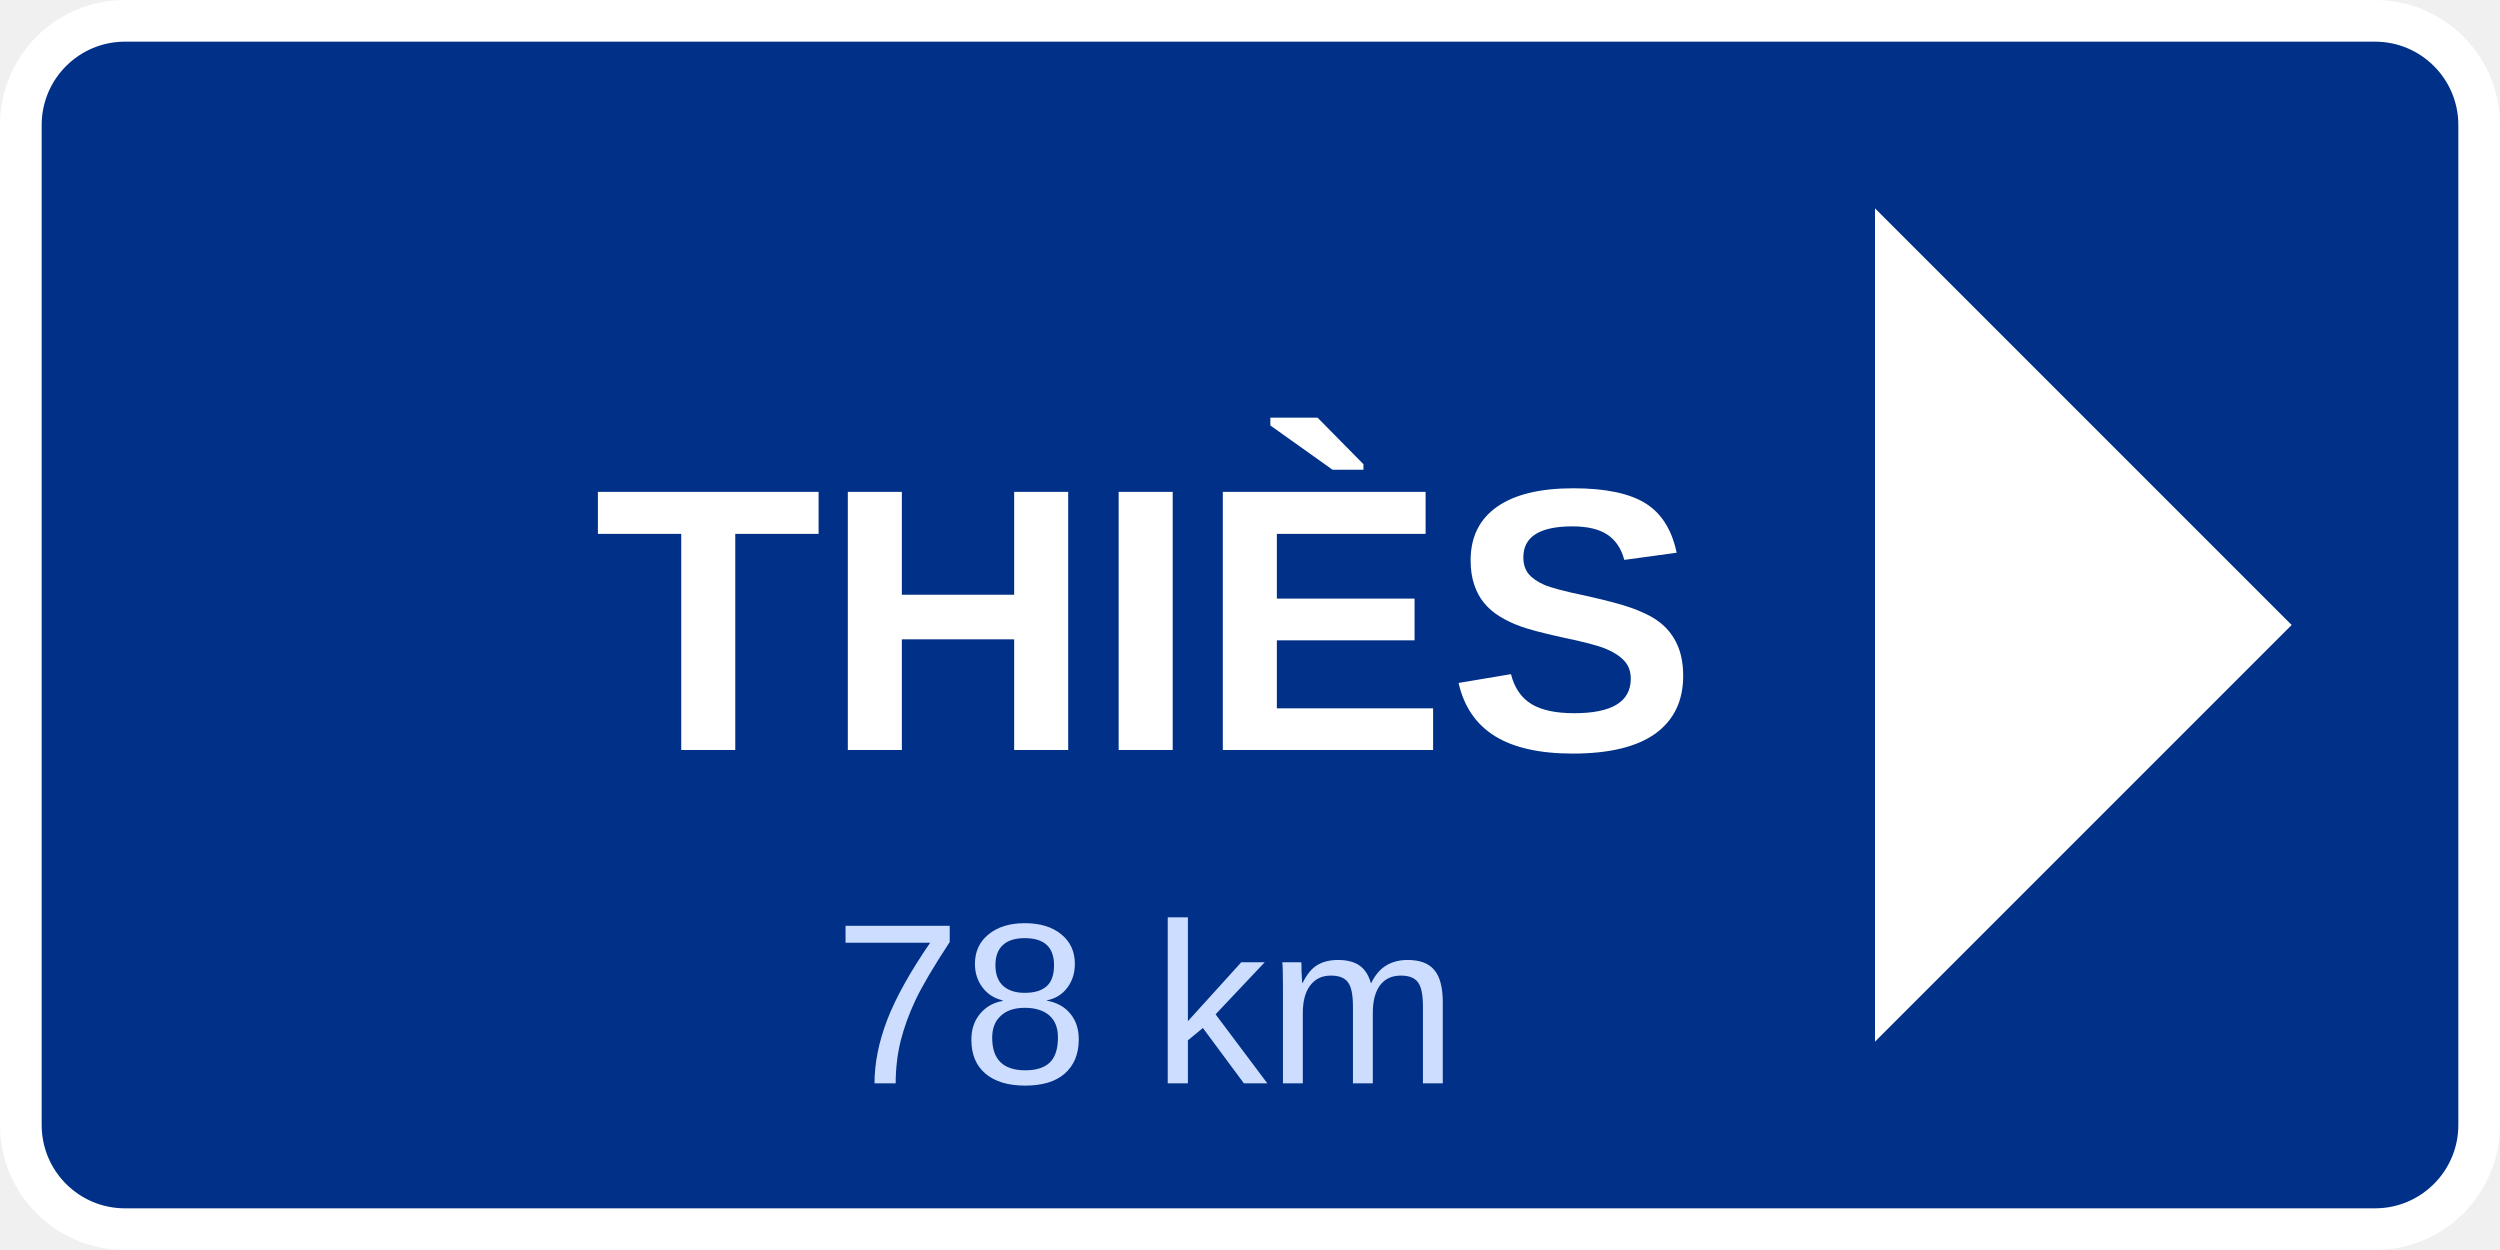
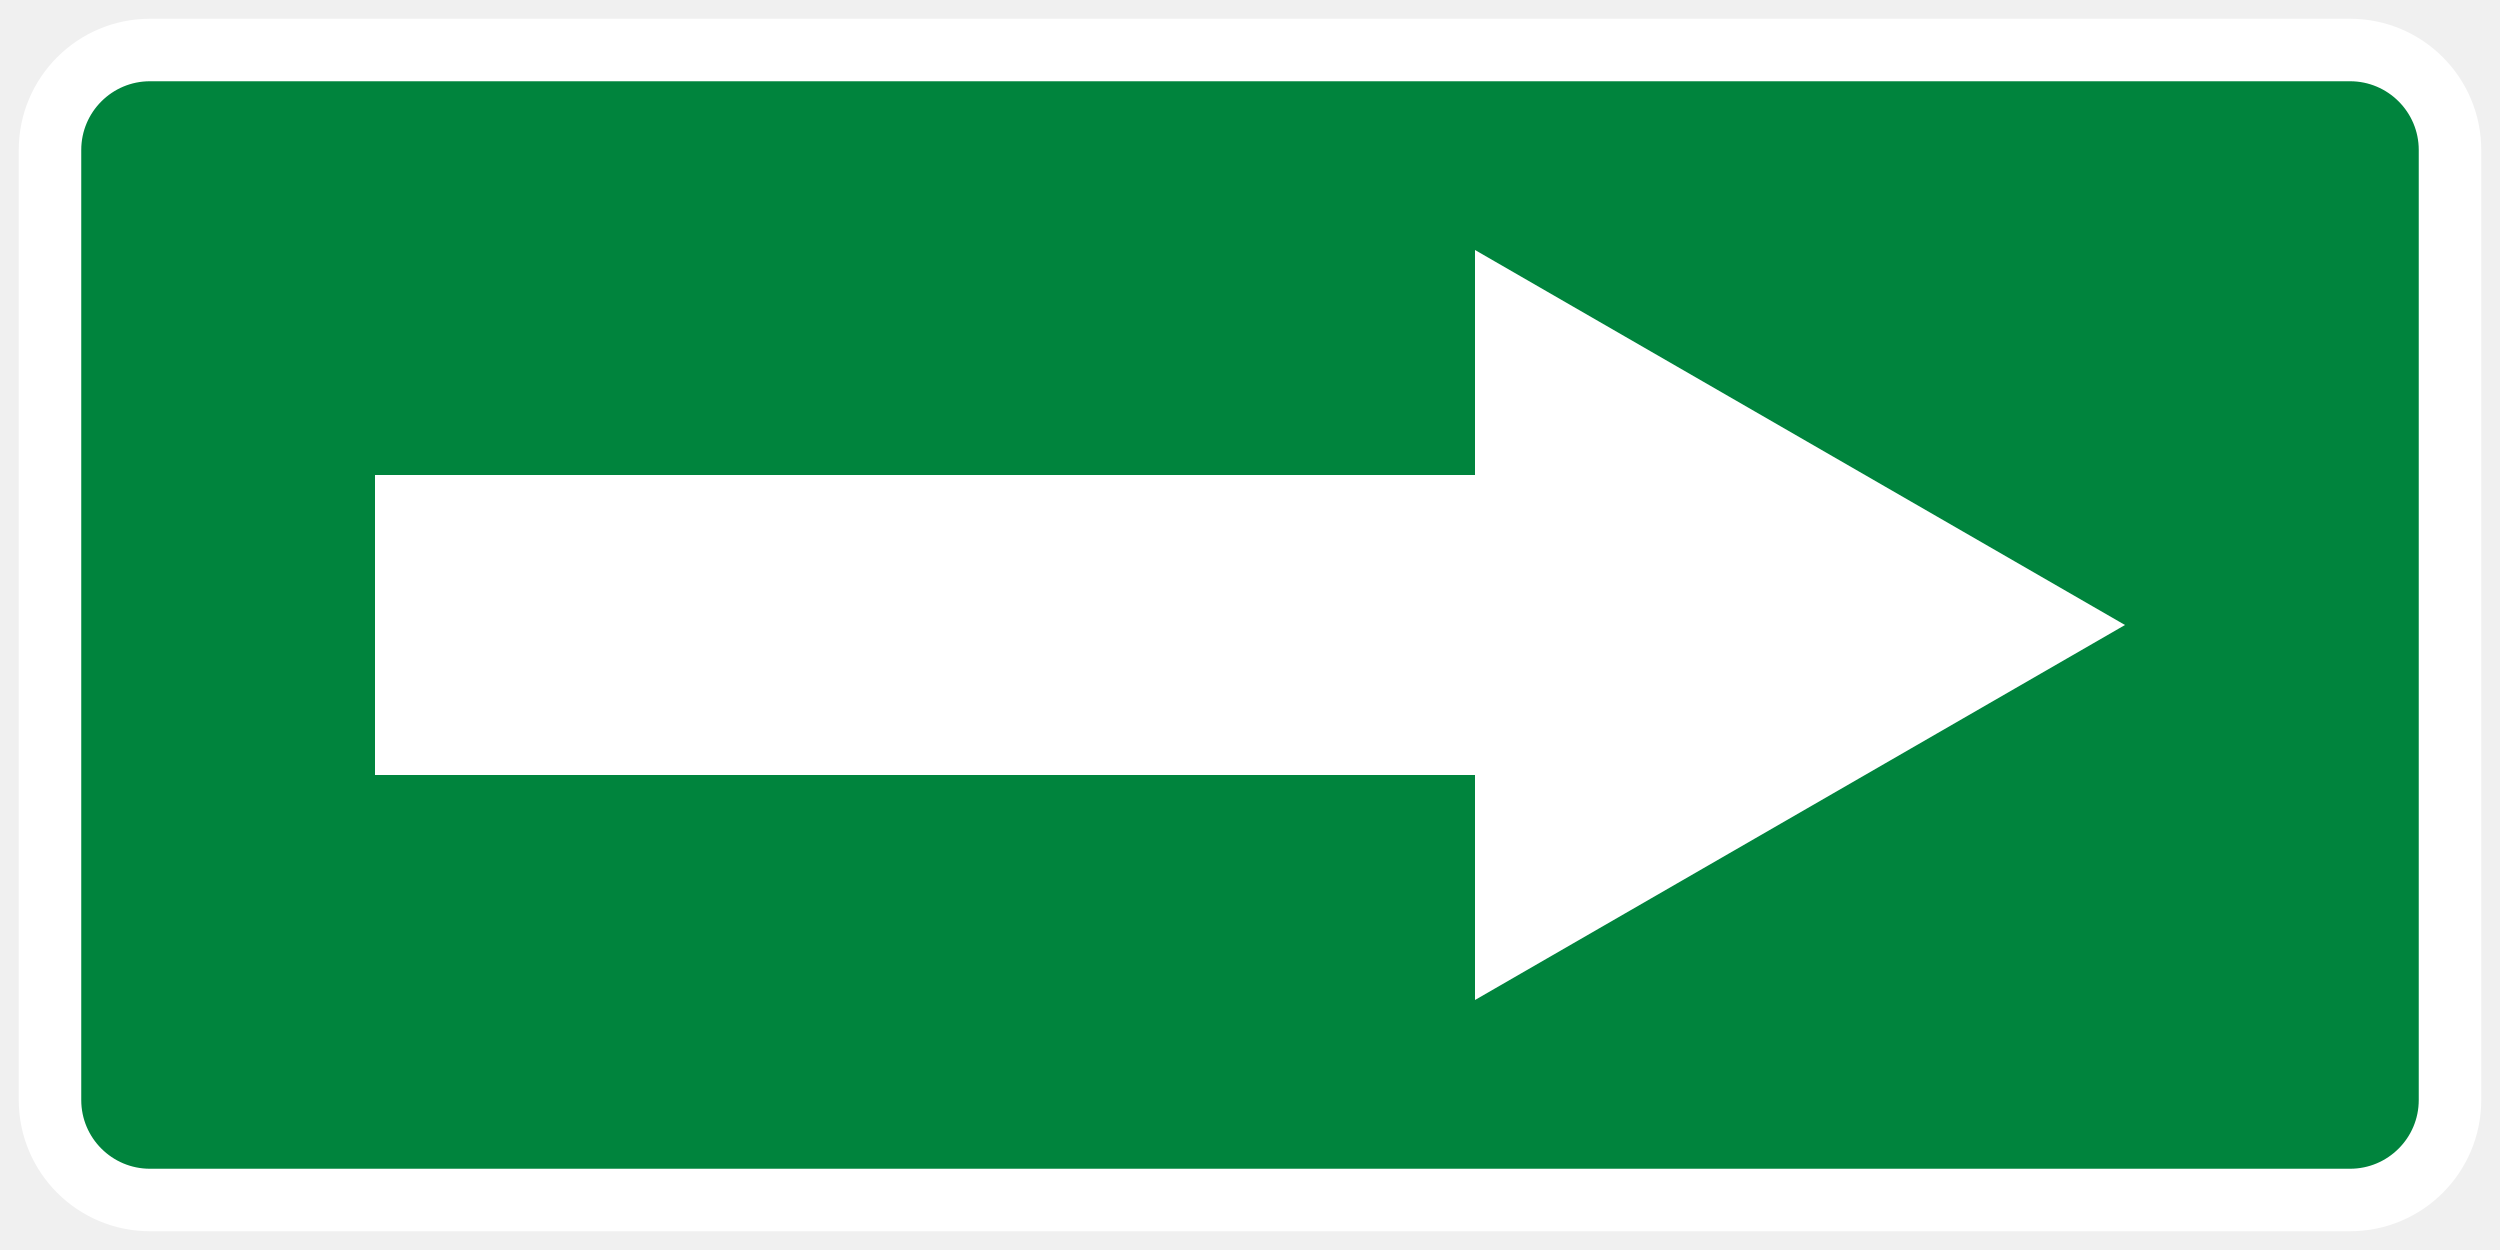
- <svg xmlns="http://www.w3.org/2000/svg" viewBox="0 0 120 60">
-   <rect x="1" y="1" width="118" height="58" rx="5" fill="#003087" stroke="#ffffff" stroke-width="2" />
-   <polygon points="90,10 110,30 90,50" fill="white" />
-   <text x="55" y="36" font-family="Arial" font-weight="bold" font-size="18" fill="white" text-anchor="middle">THIÈS</text>
-   <text x="55" y="52" font-family="Arial" font-size="11" fill="#ccddff" text-anchor="middle">78 km</text>
+ <svg xmlns="http://www.w3.org/2000/svg" viewBox="0 0 200 100">
+   <rect x="4" y="4" width="192" height="92" rx="8" fill="#00843D" stroke="#fff" stroke-width="5" />
+   <polygon points="170,50 118,20 118,38 30,38 30,62 118,62 118,80" fill="#fff" />
</svg>
